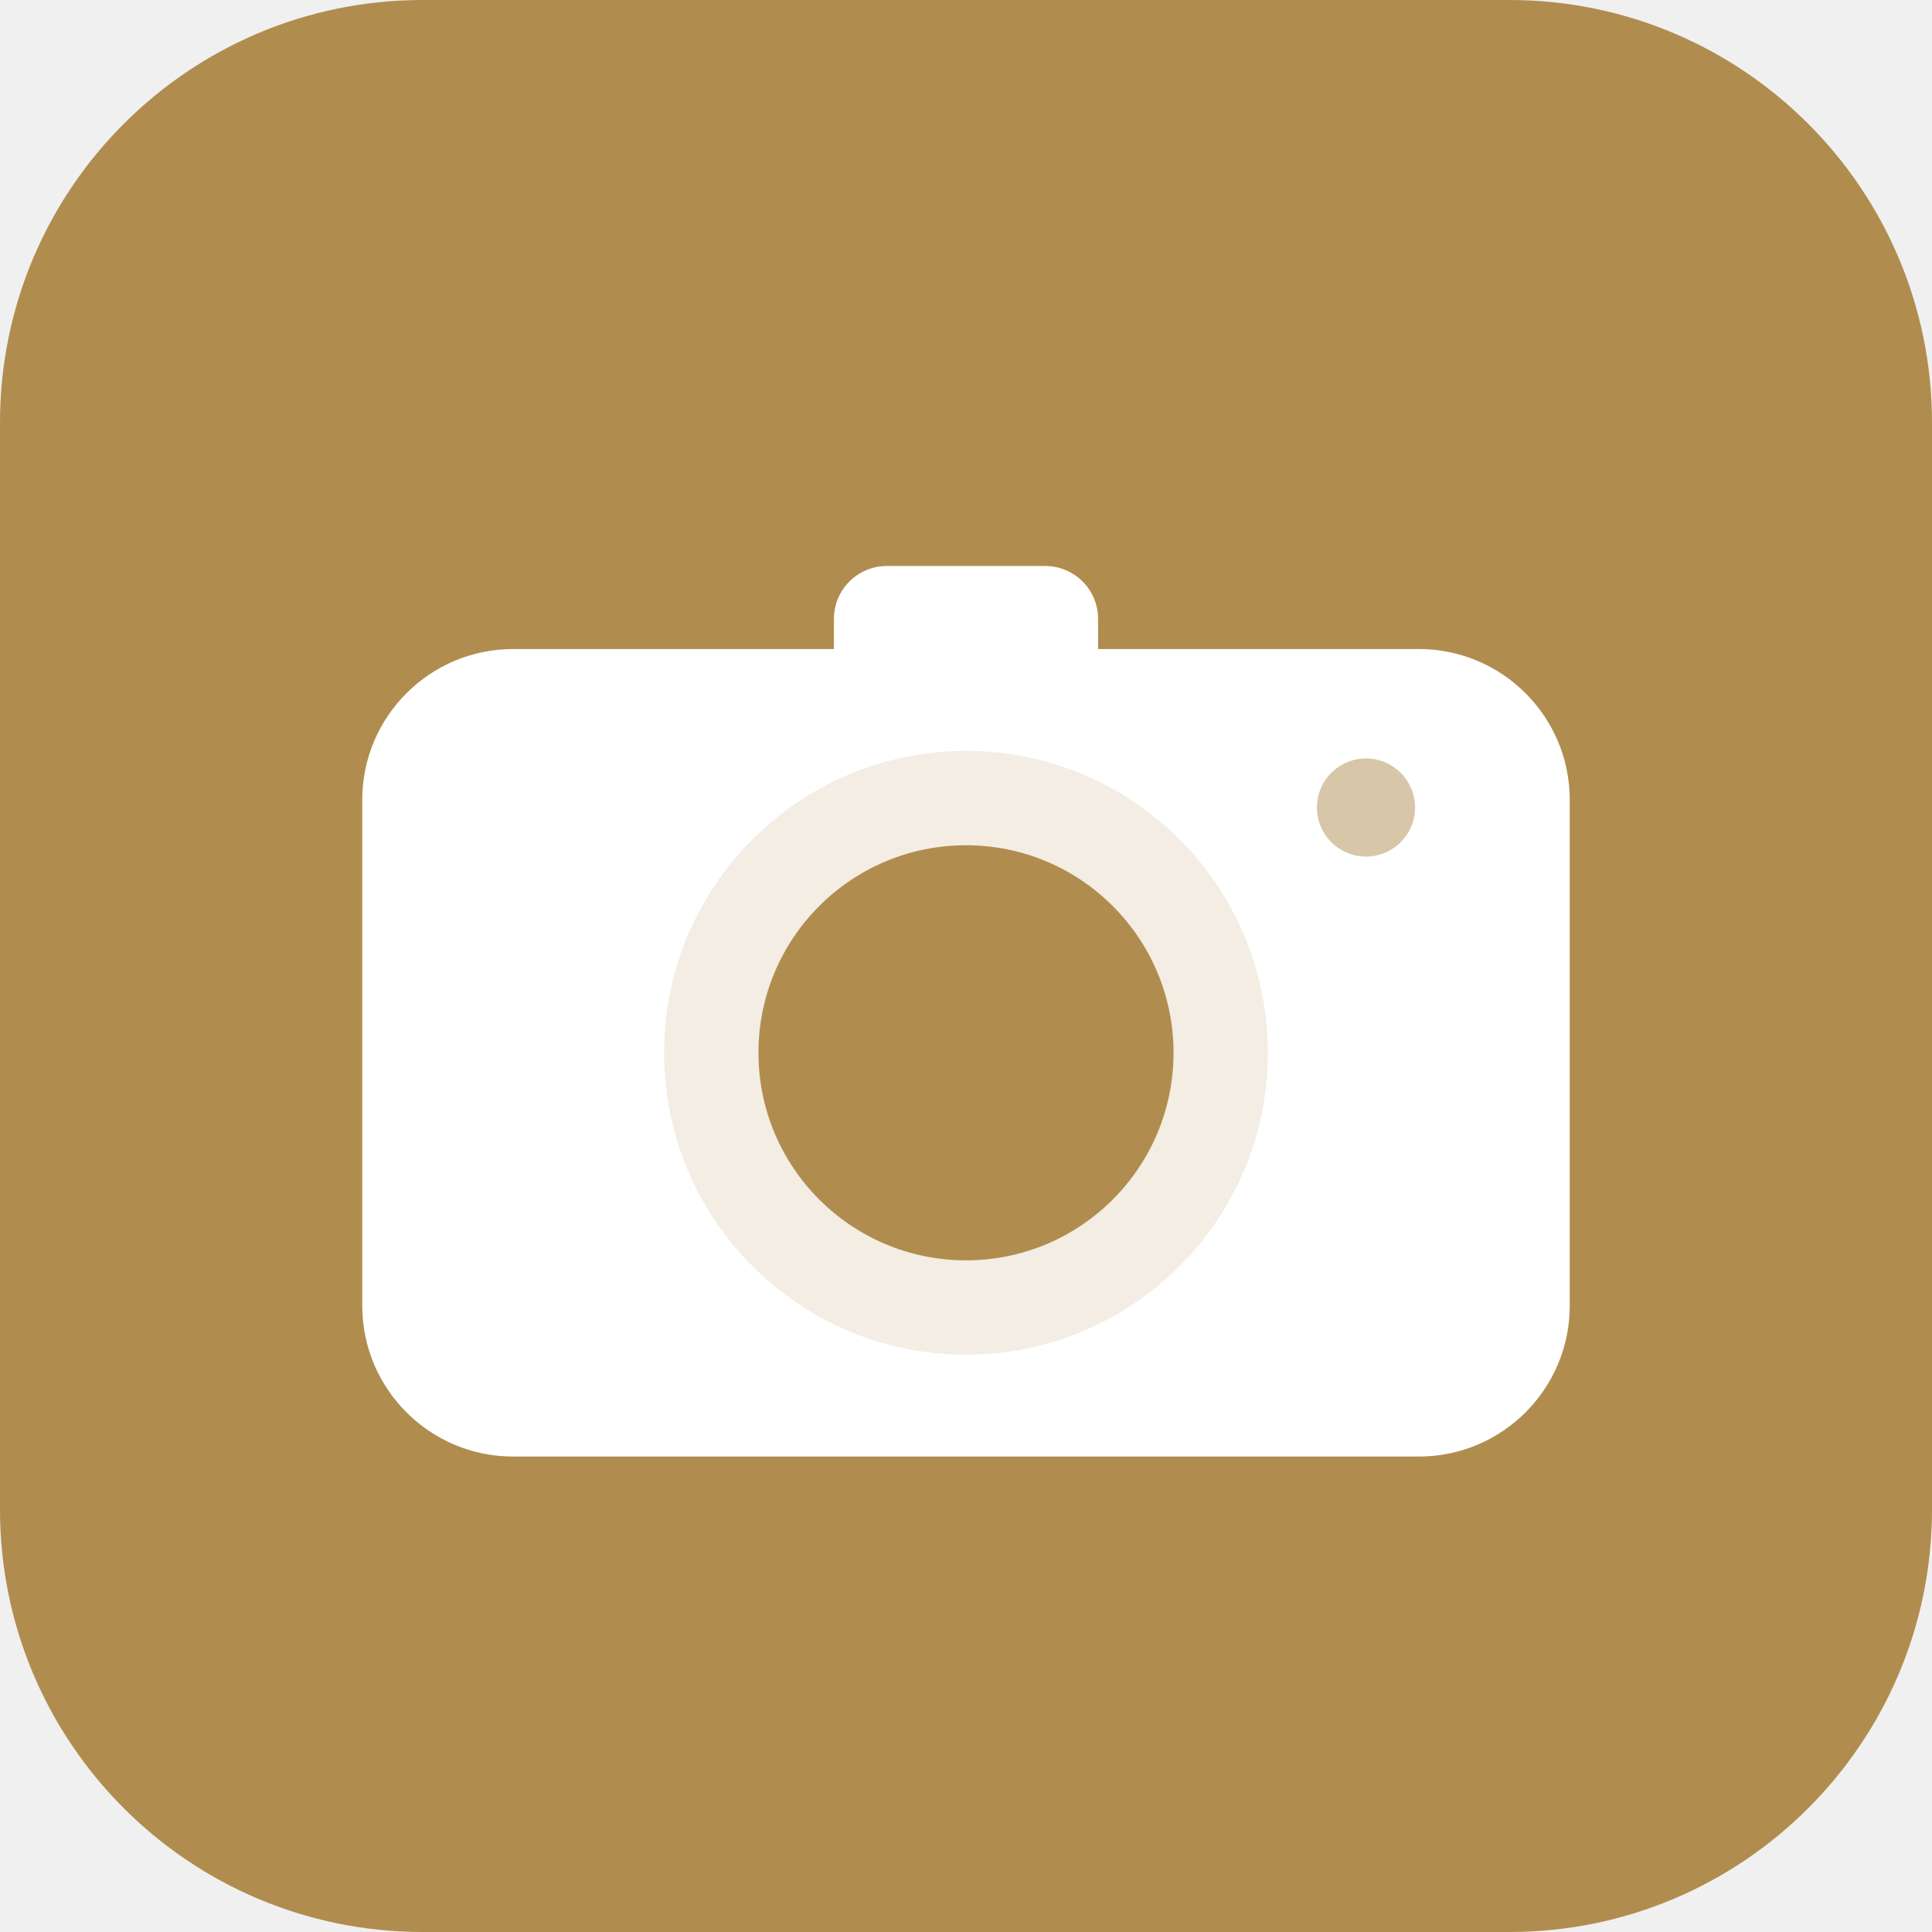
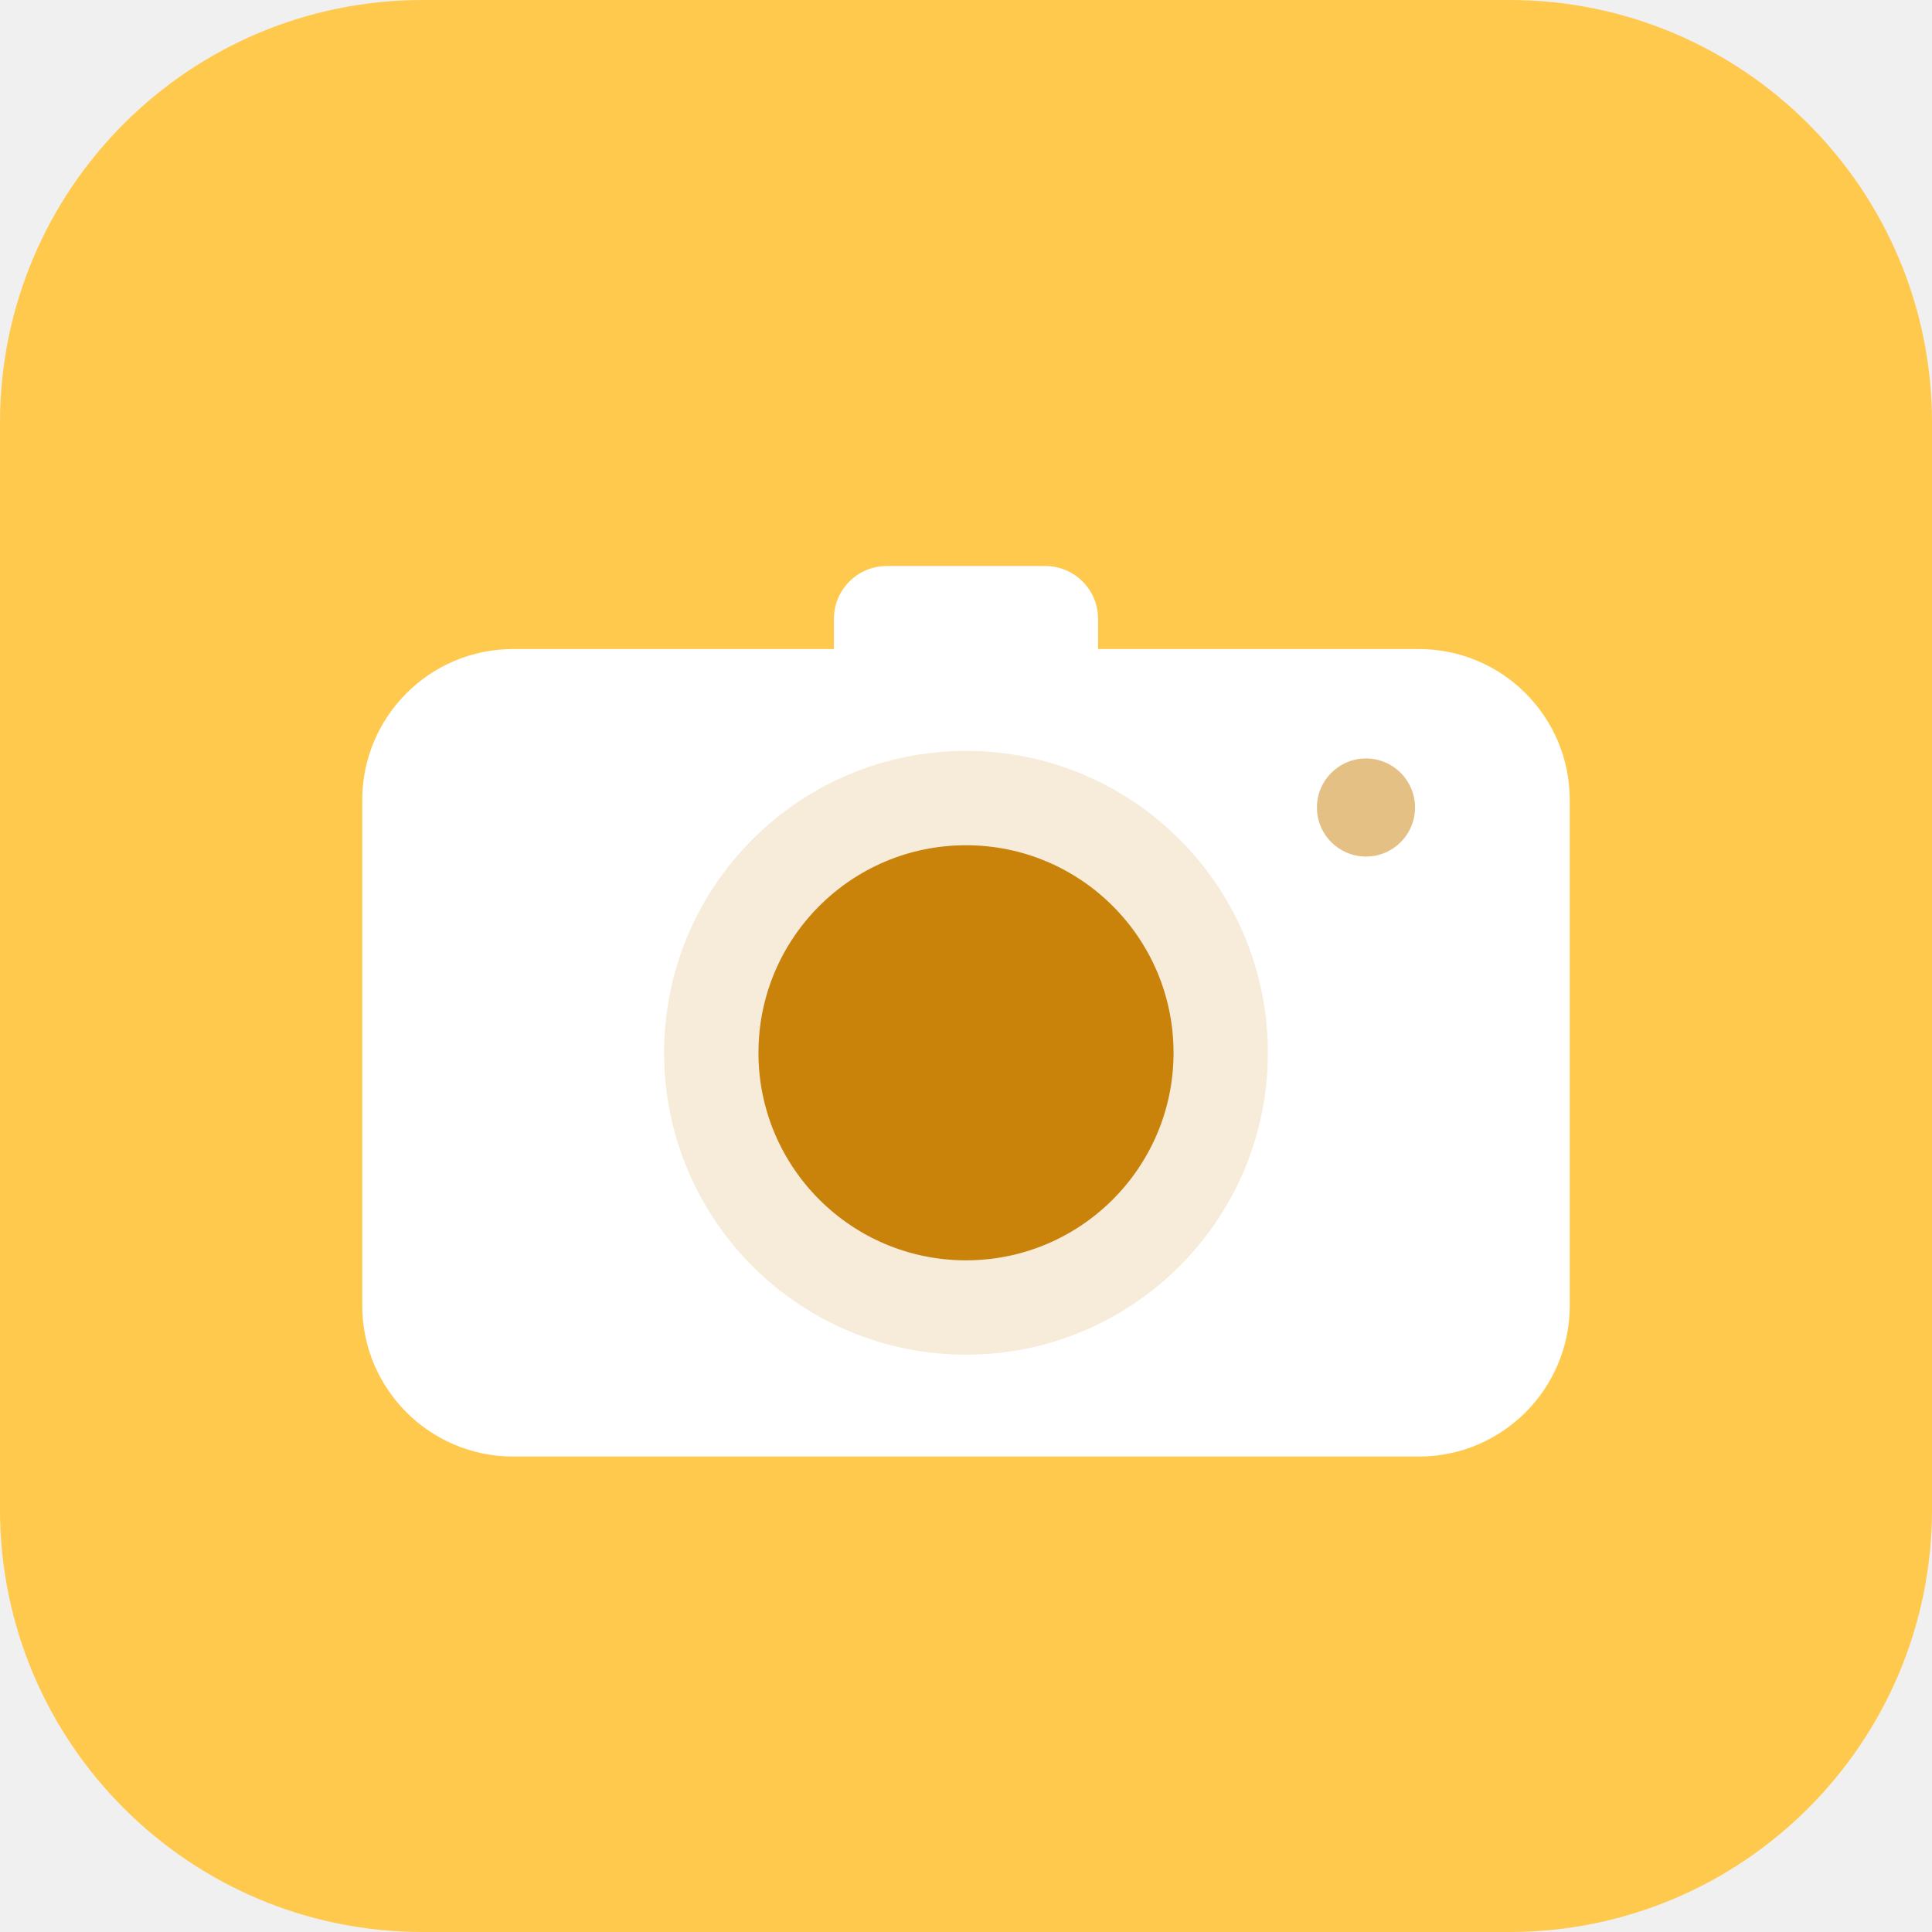
<svg xmlns="http://www.w3.org/2000/svg" width="512" height="512" viewBox="0 0 512 512" role="img" aria-label="Guestcam">
-   <rect width="512" height="512" rx="112" fill="#B08D4F" />
+   <rect width="512" height="512" rx="112" fill="#FFC94D" />
  <rect x="221" y="150" width="70" height="42" rx="14" fill="#ffffff" />
  <rect x="96" y="172" width="320" height="214" rx="40" fill="#ffffff" />
-   <circle cx="256" cy="279" r="80" fill="#B08D4F" opacity="0.16" />
-   <circle cx="256" cy="279" r="55" fill="#B08D4F" />
-   <circle cx="362" cy="214" r="13" fill="#B08D4F" opacity="0.5" />
+   <circle cx="256" cy="279" r="80" fill="#C9820A" opacity="0.16" />
+   <circle cx="256" cy="279" r="55" fill="#C9820A" />
+   <circle cx="362" cy="214" r="13" fill="#C9820A" opacity="0.5" />
</svg>
